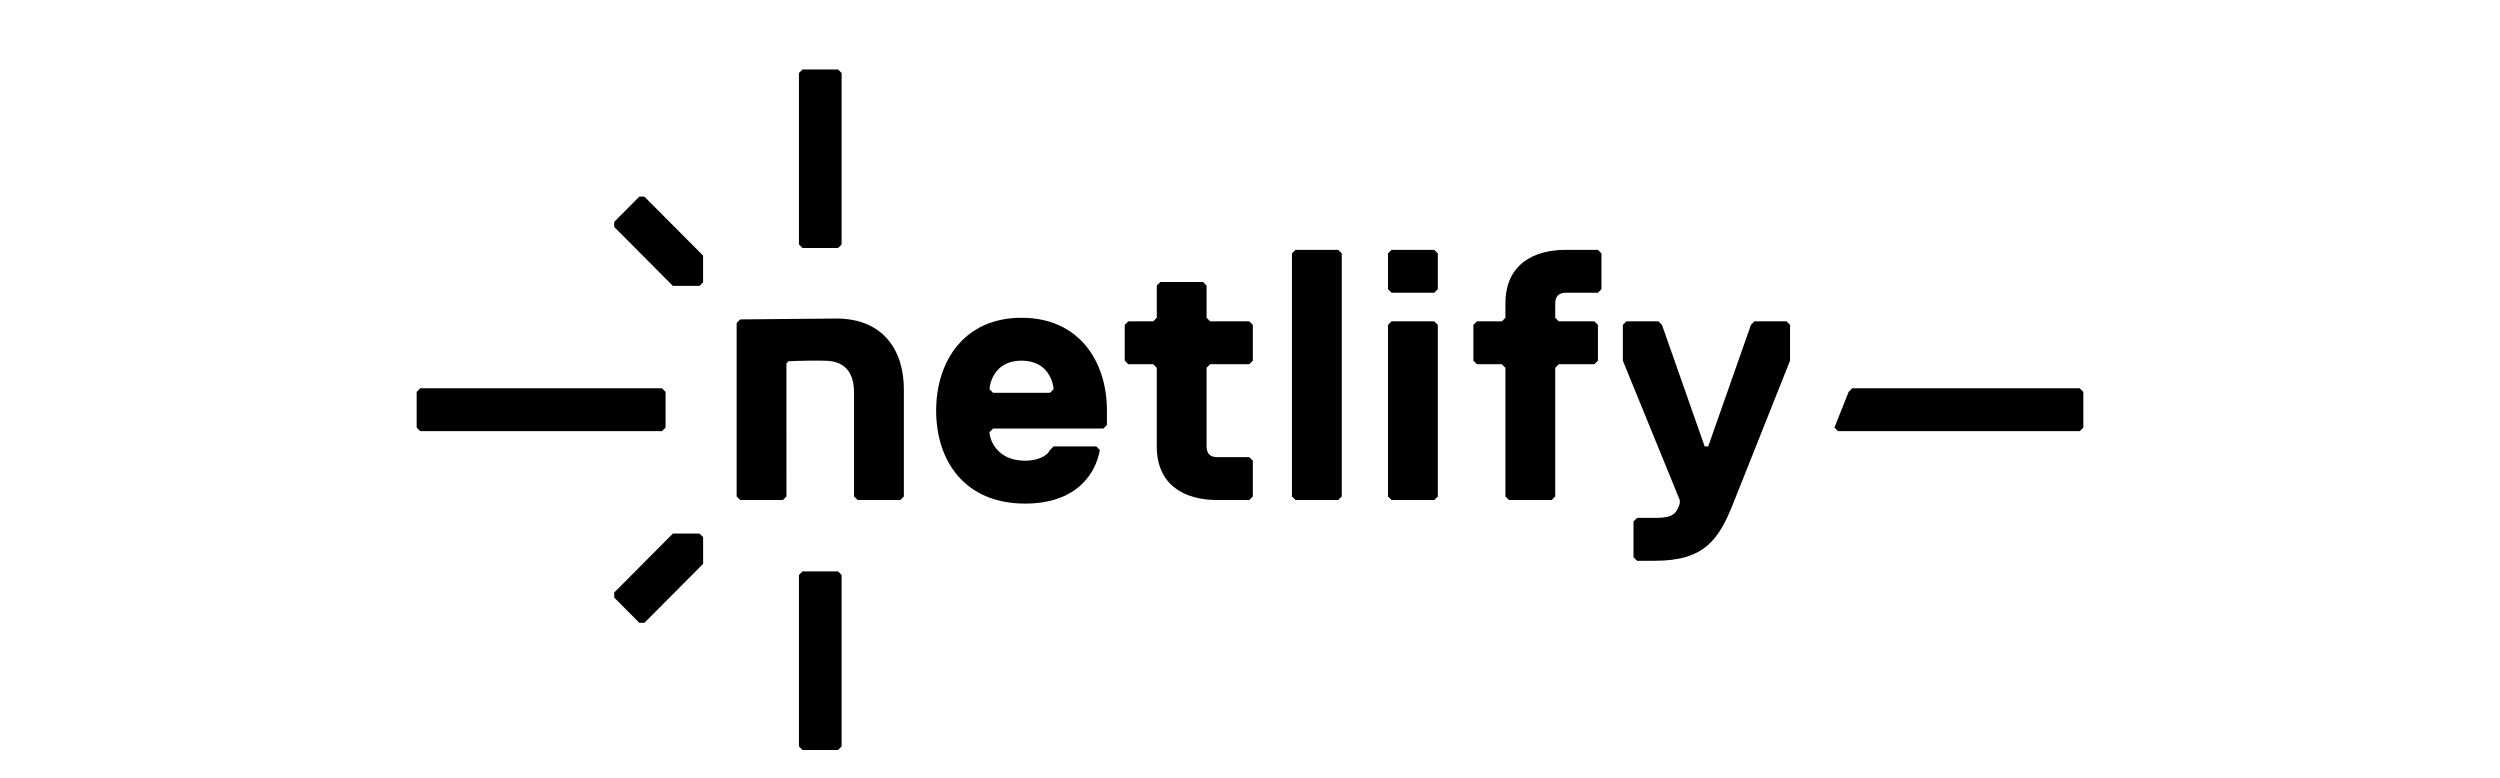
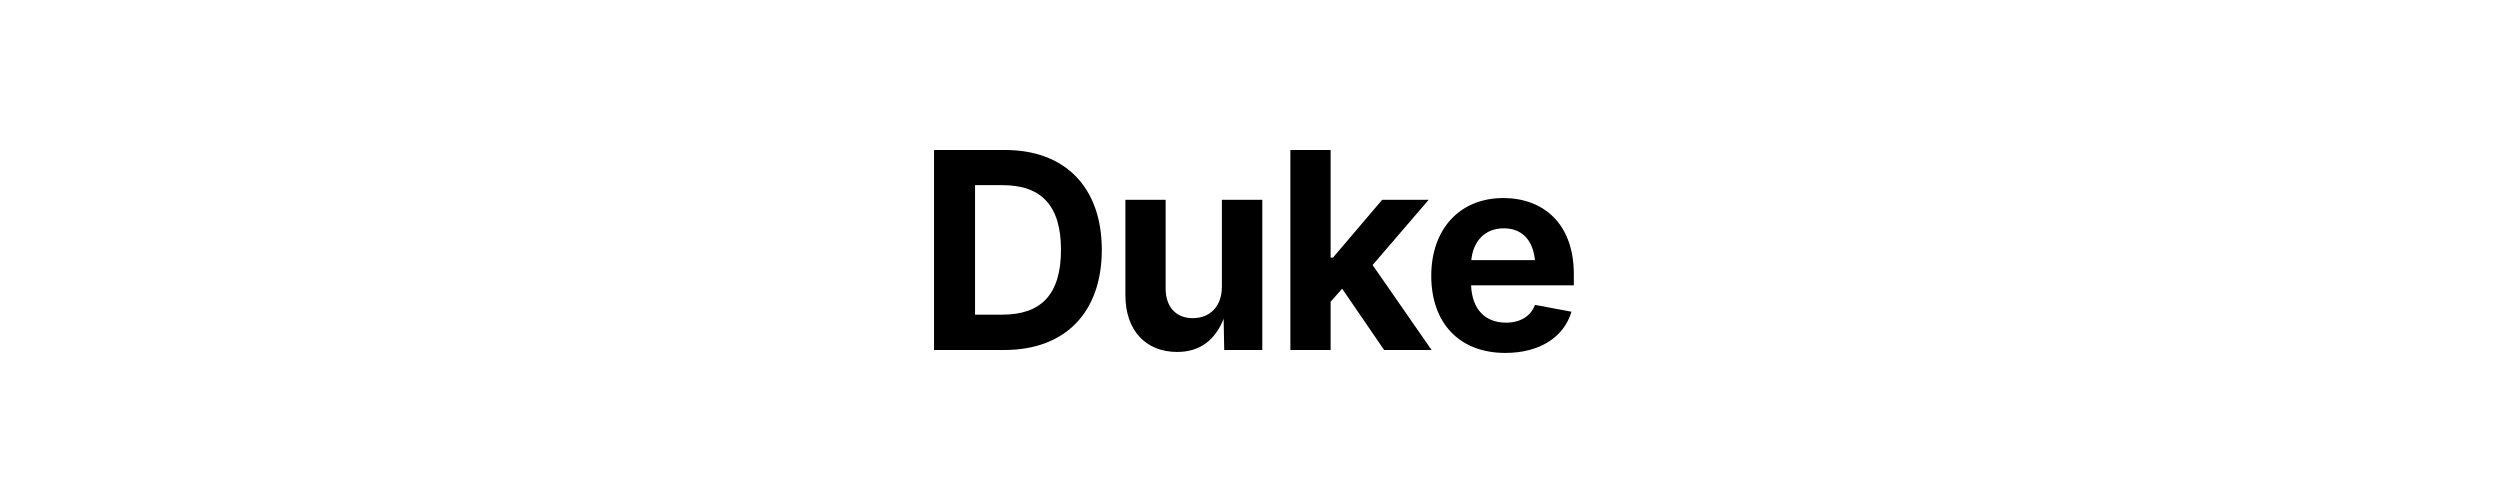
- <svg viewBox="0 0 180 56" fill="currentColor" class="Icon_logotype__QxI2T color_primary__jHBCr" aria-hidden="true" role="img" focusable="false" style="--Logotype-width: 150px;">
-   <path d="M57.524 53.742V41.398l.256-.257h2.56l.256.257v12.344L60.34 54h-2.56l-.256-.258ZM57.524 17.6V5.258L57.78 5h2.56l.256.257v12.344l-.256.257h-2.56l-.256-.257ZM46.395 44.844h-.362l-1.81-1.82v-.363l4.227-4.245 1.916.001.258.257v1.925l-4.229 4.245ZM46.394 14.156h-.362l-1.81 1.82v.363l4.226 4.245 1.917-.001.257-.257v-1.925l-4.228-4.245ZM30.256 27.957h17.409l.256.257v2.572l-.256.257H30.256L30 30.786v-2.572l.256-.257ZM133.358 27.957h16.386l.256.257v2.572l-.256.257h-17.409l-.256-.257 1.023-2.572.256-.257ZM79.7 30.598l-.256.257h-7.941l-.257.258c0 .514.513 2.058 2.562 2.058.769 0 1.537-.258 1.793-.772l.256-.258h3.075l.256.258c-.257 1.543-1.537 3.86-5.38 3.86-4.355 0-6.405-3.088-6.405-6.69 0-3.602 2.05-6.69 6.149-6.69 4.1 0 6.148 3.088 6.148 6.69v1.03-.001Zm-3.843-2.574c0-.257-.256-2.058-2.305-2.058-2.05 0-2.306 1.801-2.306 2.058l.257.258H75.6l.256-.258ZM86.873 32.141c0 .515.256.773.769.773h2.305l.256.257v2.573l-.256.258h-2.305c-2.306 0-4.355-1.03-4.355-3.86V26.48l-.256-.258h-1.793l-.257-.257v-2.573l.257-.258h1.793l.256-.257v-2.316l.256-.257h3.075l.256.257v2.316l.256.257h2.818l.256.258v2.573l-.256.258H87.13l-.256.257v5.661h-.001ZM96.351 36.002h-3.074l-.257-.258V18.246l.257-.257h3.074l.256.257v17.498l-.256.258ZM103.267 21.077h-3.074l-.256-.258v-2.573l.256-.257h3.074l.257.257v2.573l-.257.258Zm0 14.925h-3.074l-.256-.258V23.393l.256-.258h3.074l.257.258v12.351l-.257.258ZM115.307 18.246v2.573l-.256.258h-2.306c-.512 0-.769.257-.769.772v1.03l.257.257h2.562l.256.258v2.573l-.256.257h-2.562l-.257.258v9.263l-.256.257h-3.074l-.256-.257v-9.263l-.257-.258h-1.792l-.257-.257v-2.573l.257-.258h1.792l.257-.257v-1.03c0-2.83 2.049-3.86 4.354-3.86h2.306l.256.257h.001ZM124.785 36.259c-1.025 2.573-2.049 4.117-5.636 4.117h-1.281l-.256-.258v-2.573l.256-.257h1.281c1.281 0 1.537-.258 1.793-1.03v-.257l-4.098-10.036v-2.573l.256-.258h2.305l.257.258 3.074 8.75h.256l3.075-8.75.256-.258h2.305l.256.258v2.573l-4.098 10.293-.001.001ZM61.747 36.002l-.256-.258.001-7.456c0-1.286-.503-2.283-2.049-2.316a40.042 40.042 0 0 0-2.675.04l-.146.15.002 9.582-.256.258h-3.073l-.257-.258v-12.49l.257-.257 6.916-.063c3.465 0 4.867 2.392 4.867 5.091v7.72l-.256.257h-3.075Z" />
+ <svg xmlns="http://www.w3.org/2000/svg" viewBox="0 0 200 40">
+   <text x="100" y="28" text-anchor="middle" font-family="system-ui, -apple-system, sans-serif" font-size="22" font-weight="700" letter-spacing="-0.5" fill="currentColor">Duke</text>
</svg>
